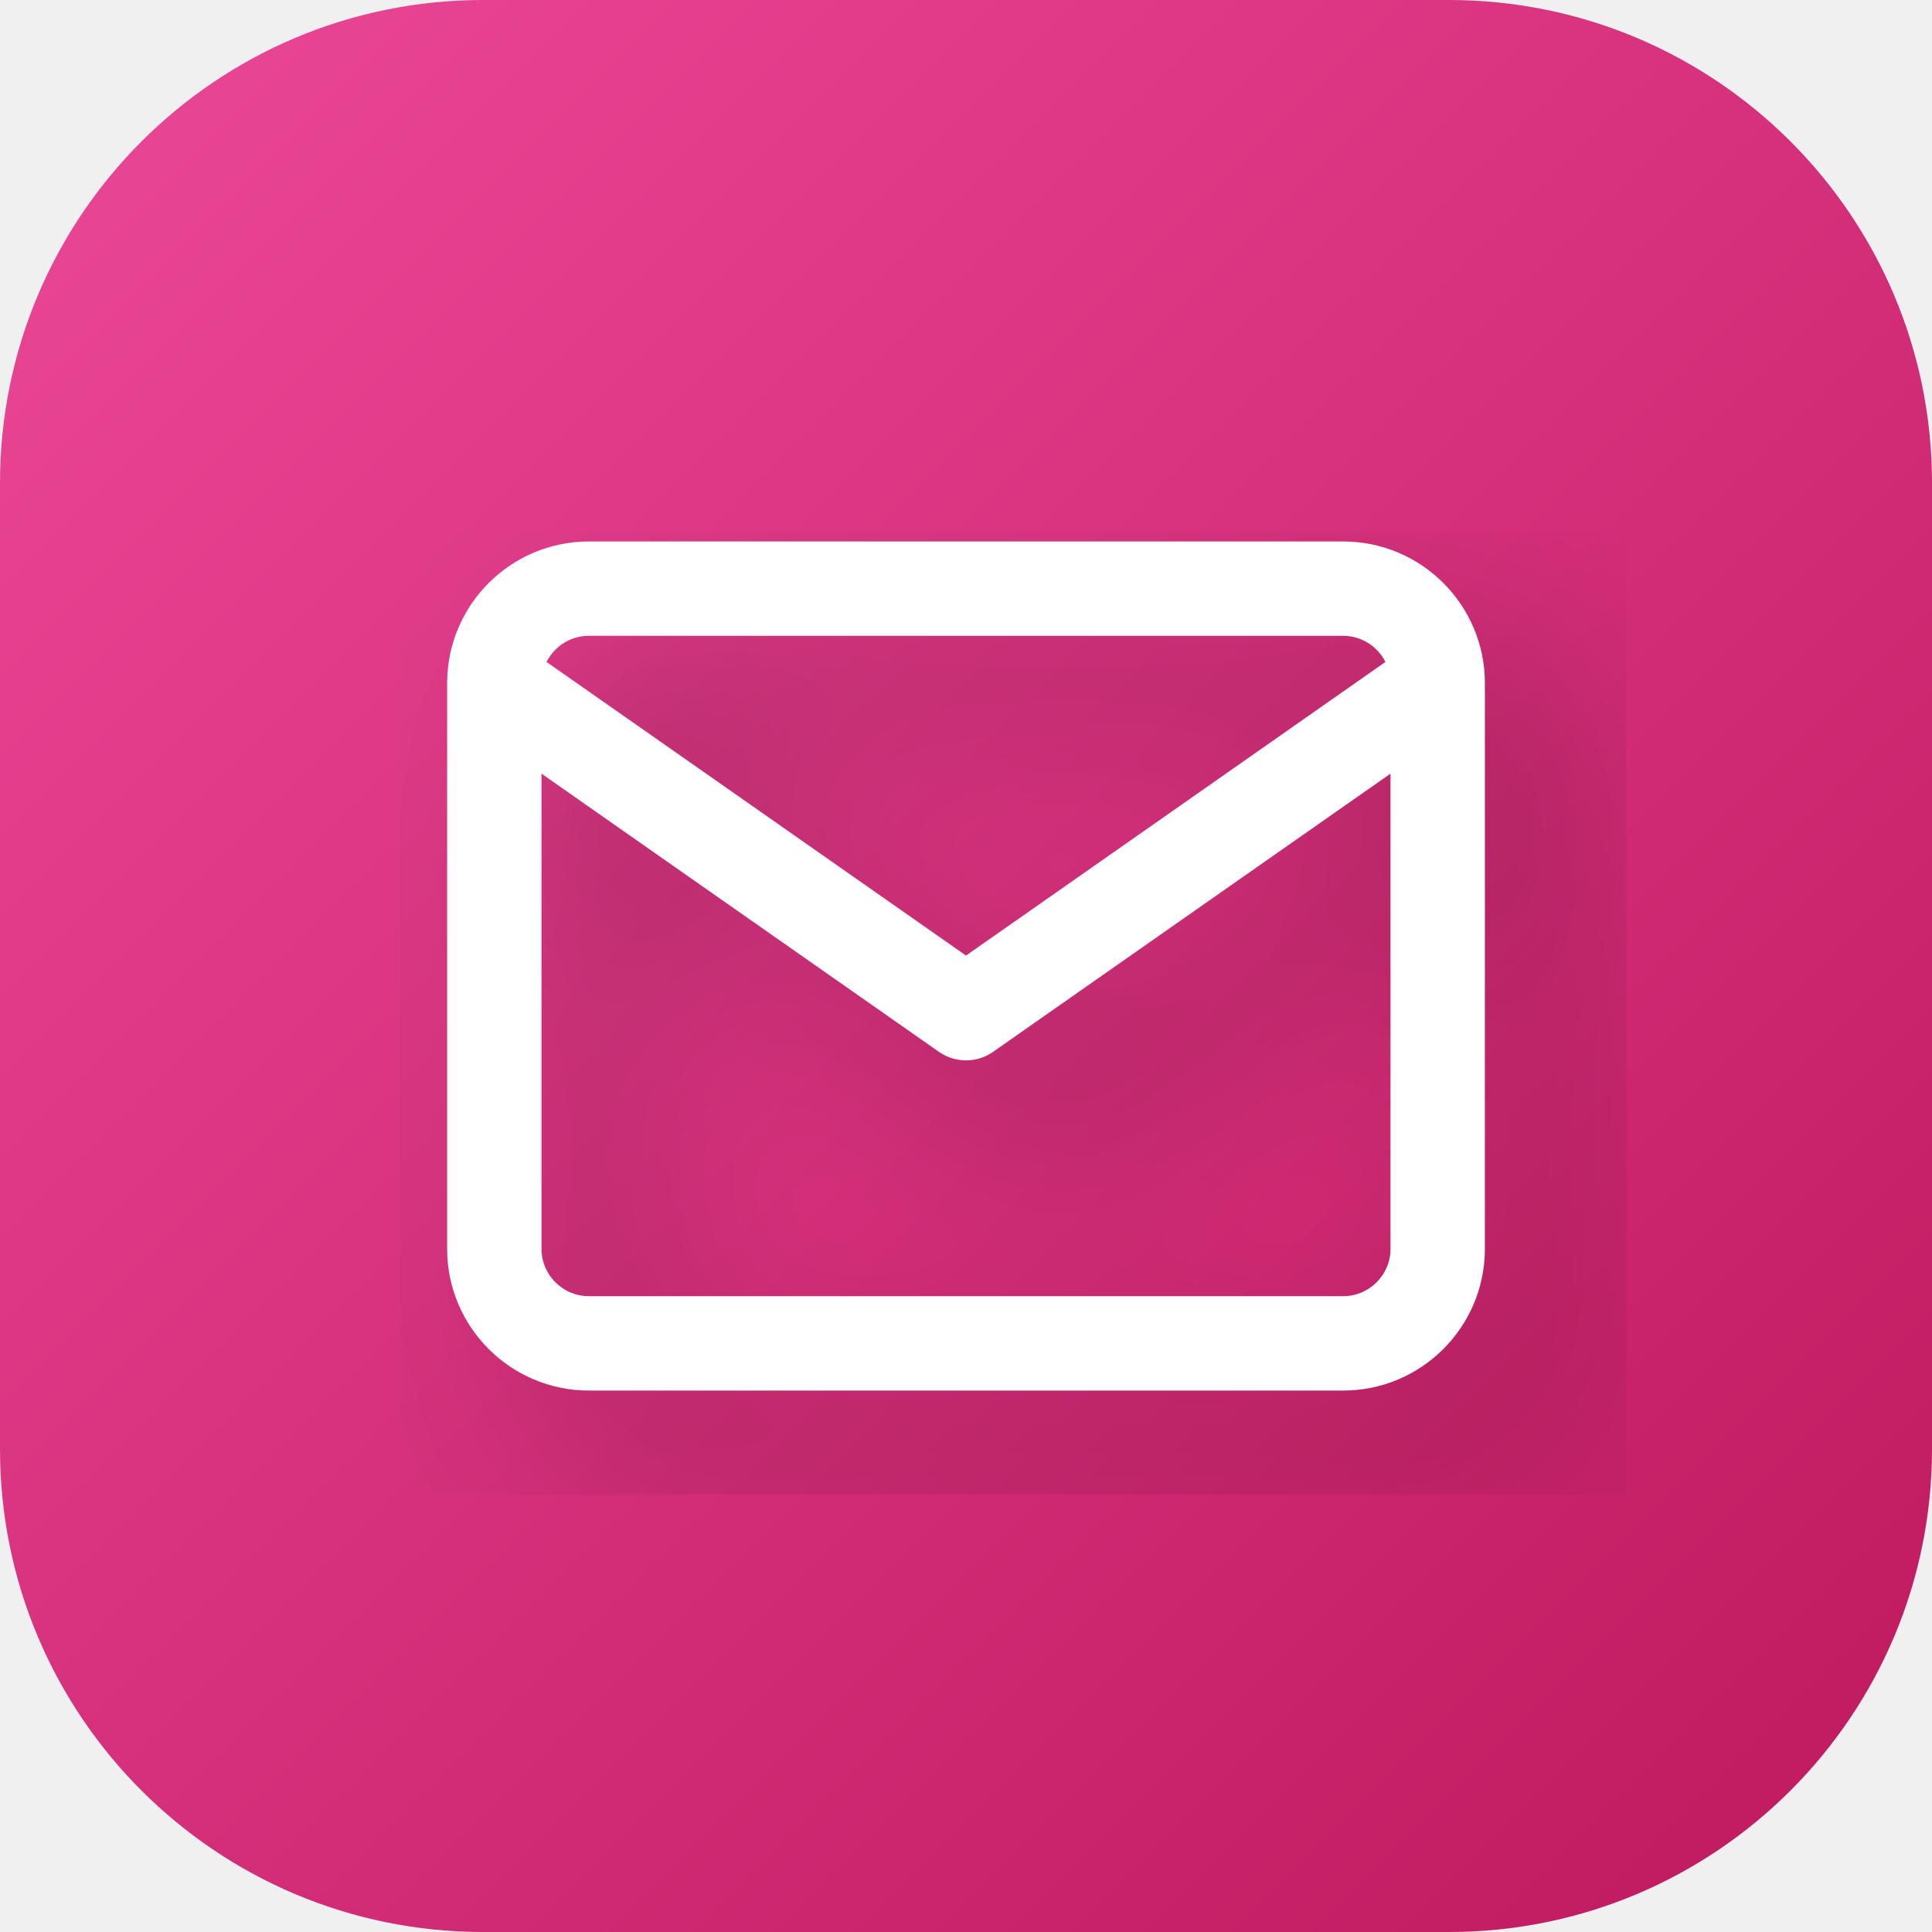
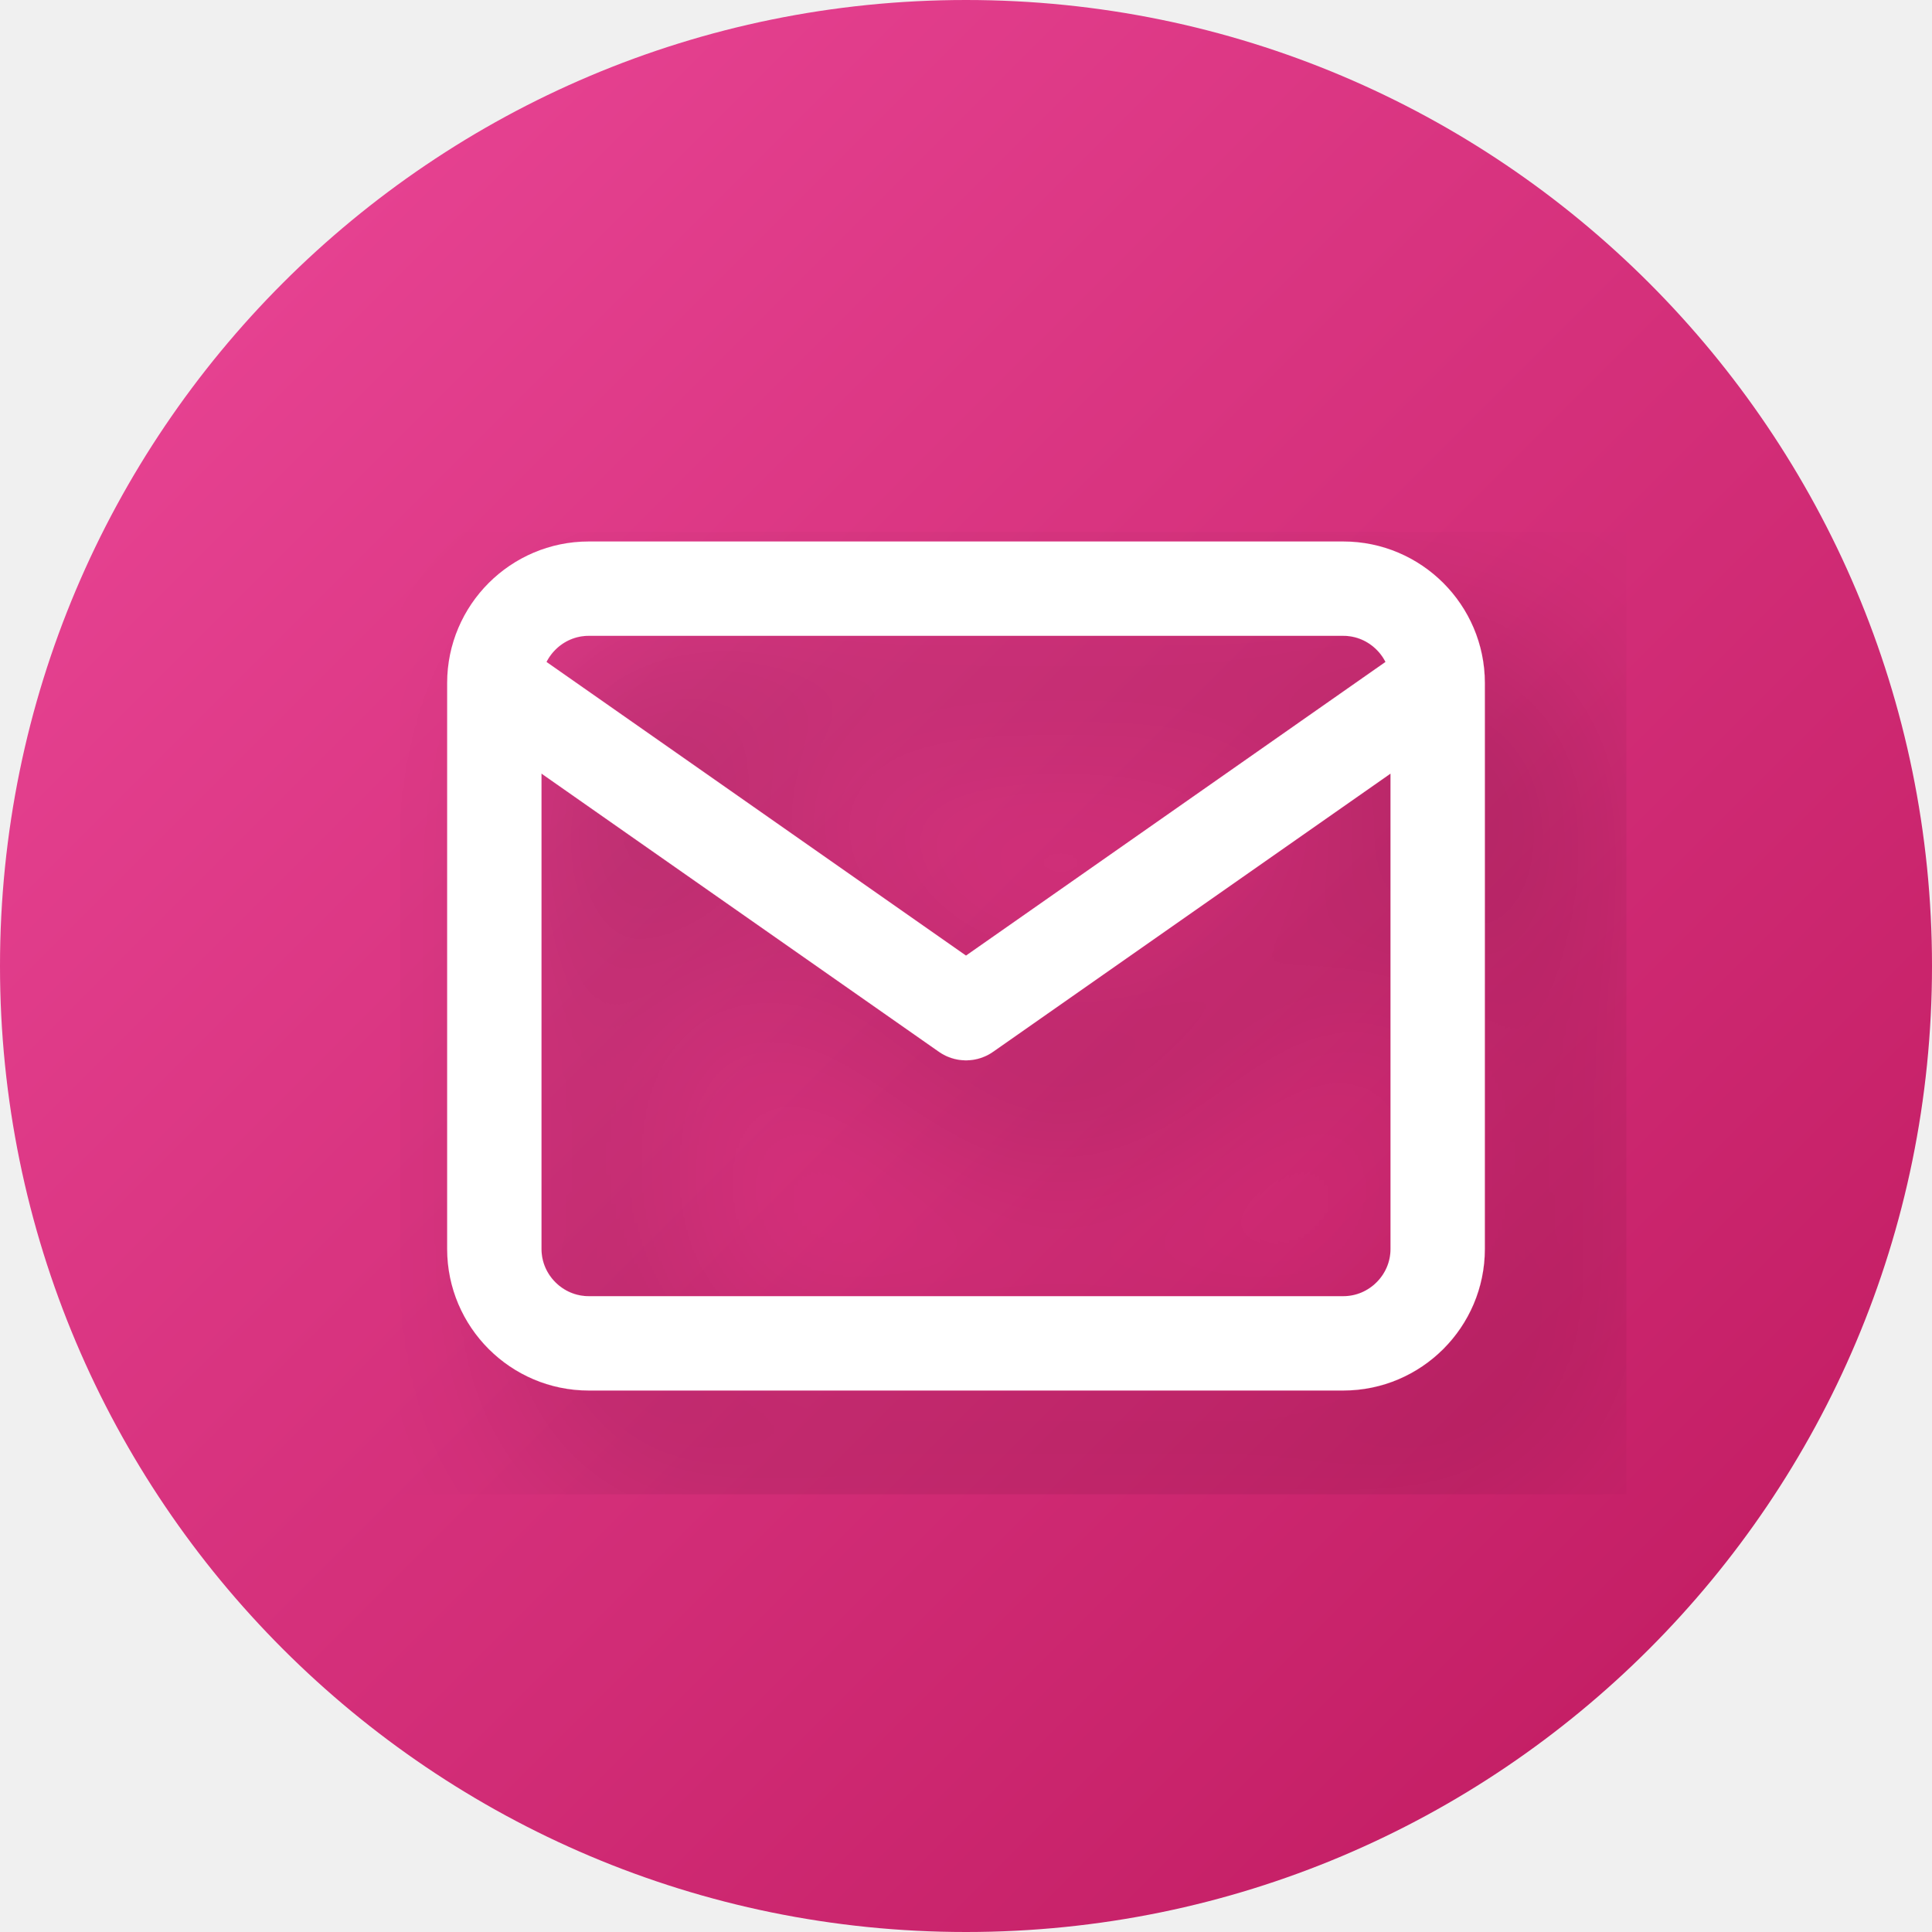
<svg xmlns="http://www.w3.org/2000/svg" width="512" height="512" viewBox="0 0 512 512">
  <defs>
    <linearGradient id="g" x1="0%" y1="0%" x2="100%" y2="100%">
      <stop offset="0%" style="stop-color:#ec4899;stop-opacity:1" />
      <stop offset="100%" style="stop-color:#be185d;stop-opacity:1" />
    </linearGradient>
    <filter id="shadow" x="-20%" y="-20%" width="140%" height="140%">
      <feDropShadow dx="2" dy="2" stdDeviation="2" flood-color="#000000" flood-opacity="0.2" />
    </filter>
  </defs>
-   <rect x="0" y="0" width="512" height="512" rx="128" fill="url(#g)" />
+   <circle cx="256" cy="256" r="256" fill="url(#g)" />
  <g transform="translate(106, 106) scale(12.5)" stroke="#FFFFFF" stroke-width="2" fill="none" stroke-linecap="round" stroke-linejoin="round" filter="url(#shadow)">
    <path d="M4 4h16c1.1 0 2 .9 2 2v12c0 1.1-.9 2-2 2H4c-1.1 0-2-.9-2-2V6c0-1.1.9-2 2-2z M22 6l-10 7L2 6" />
  </g>
</svg>
